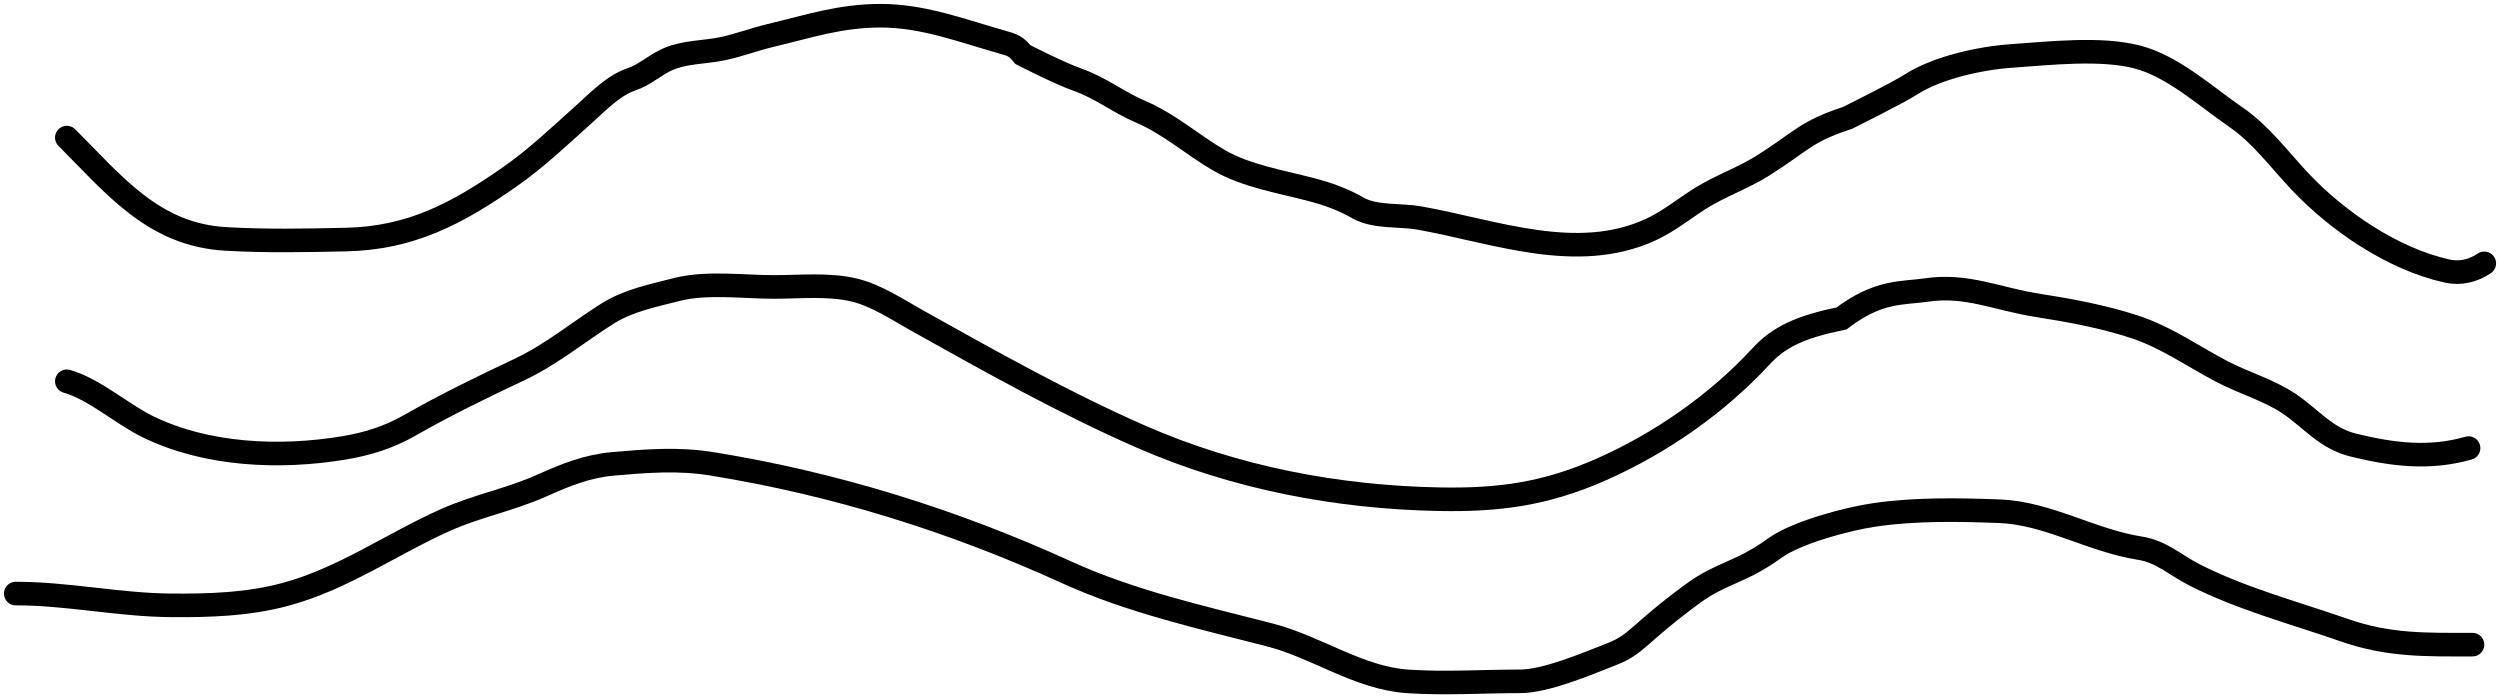
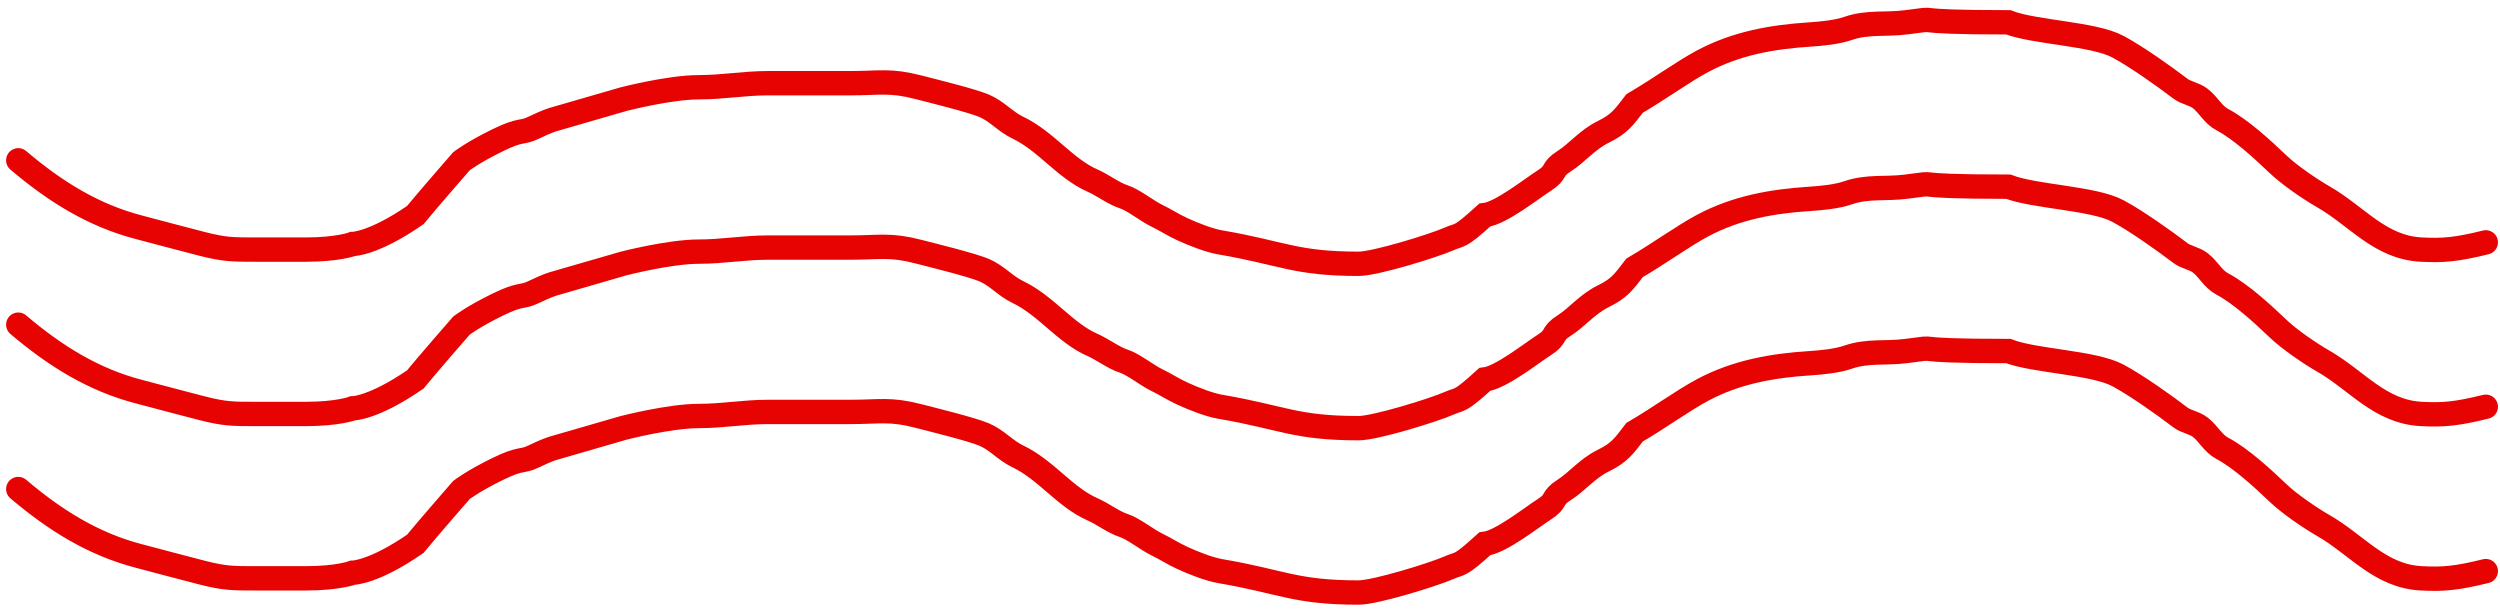
- <svg xmlns="http://www.w3.org/2000/svg" width="318" height="89" viewBox="0 0 318 89" fill="none">
-   <path d="M8.5 17.5C14.542 23.542 19.513 29.85 28.667 30.389C33.754 30.688 38.936 30.585 44.028 30.472C52.276 30.289 58.142 27.169 64.833 22.5C68.278 20.096 71.107 17.367 74.222 14.583C75.962 13.028 78.009 10.867 80.278 10.111C82.047 9.521 83.367 8.205 85.028 7.5C87.177 6.588 89.658 6.668 91.917 6.194C93.958 5.766 95.916 5.011 97.944 4.528C102.904 3.347 106.871 2 112.028 2C117.586 2 122.601 4.003 127.889 5.472C128.993 5.779 129.382 6.054 130.111 6.944C130.111 6.944 134.667 9.286 136.993 10.111C140.164 11.235 142.075 12.925 145.167 14.25C148.761 15.79 151.694 18.438 155.056 20.389C158.489 22.381 162.953 23.108 166.778 24.111C168.957 24.682 170.848 25.37 172.778 26.472C174.883 27.675 178.212 27.315 180.5 27.722C190.11 29.433 200.537 33.529 209.944 29.222C212.192 28.193 214.144 26.6 216.222 25.278C218.704 23.699 221.625 22.698 224.167 21.111C229.085 18.041 229.567 16.758 235 15C235 15 241.481 11.775 242.972 10.806C246.402 8.576 251.935 7.385 255.944 7.111C260.658 6.789 267.209 6.036 271.861 7.25C276.421 8.44 280.543 12.247 284.389 14.889C287.622 17.109 289.917 20.287 292.583 23.111C297.341 28.148 304.362 32.941 311.25 34.472C313.02 34.866 314.627 34.416 316 33.5" stroke="black" stroke-width="3" stroke-linecap="round" />
-   <path d="M8.5 48.5C12.004 49.501 15.446 52.623 18.75 54.25C26.222 57.93 35.596 58.331 43.75 56.972C46.747 56.473 49.468 55.622 52.111 54.111C56.731 51.471 61.338 49.244 66.139 46.972C70.18 45.06 73.523 42.256 77.278 39.889C79.921 38.222 83.061 37.599 86.056 36.833C89.89 35.852 94.506 36.5 98.444 36.5C101.76 36.5 105.391 36.116 108.639 36.889C111.473 37.564 114.148 39.37 116.667 40.778C125.923 45.951 135.472 51.317 145.167 55.556C157.113 60.779 170.09 63.257 183.111 63.5C190.723 63.642 196.613 62.832 203.667 59.722C211.198 56.402 218.432 51.365 224 45.333C226.309 42.832 229 41.583 234.25 40.5C239 36.889 242 37.341 245.05 36.889C250.175 36.129 254.015 38.033 259.139 38.833C263.276 39.48 267.574 40.27 271.556 41.583C275.498 42.884 278.914 45.296 282.556 47.222C285.364 48.708 288.658 49.619 291.278 51.417C294.08 53.34 295.881 55.761 299.333 56.611C304.376 57.852 309.04 58.417 314 57" stroke="black" stroke-width="3" stroke-linecap="round" />
-   <path d="M2 75.5C8.636 75.5 15.132 76.951 21.778 77C26.686 77.036 31.5 76.892 36.278 75.611C43.63 73.64 49.812 69.203 56.667 66.139C60.649 64.359 64.966 63.541 68.944 61.75C71.915 60.413 74.732 59.284 78 59C82.314 58.625 86.302 58.31 90.556 59C106.257 61.546 121.219 66.207 135.694 72.806C143.818 76.509 152.855 78.536 161.472 80.75C167.469 82.291 172.833 86.244 179 86.667C183.808 86.996 188.516 86.667 193.333 86.667C196.628 86.667 201.821 84.46 204.972 83.222C208.377 81.885 208.189 80.75 215.333 75.5C219 72.806 221.357 72.905 225.75 69.722C228.5 67.73 234.91 66.012 238.389 65.5C243.608 64.732 249.066 64.829 254.333 65.028C260.478 65.26 266.07 68.774 272.167 69.722C274.95 70.155 276.638 71.849 279.111 73.111C285.083 76.158 291.93 77.973 298.222 80.167C303.883 82.14 308.627 82 314.5 82" stroke="black" stroke-width="3" stroke-linecap="round" />
+ <svg xmlns="http://www.w3.org/2000/svg" width="308" height="75" viewBox="0 0 308 75" fill="none">
+   <path d="M2.25 19.75C6.804 23.614 11.527 26.551 17.117 28C19.588 28.641 22.193 29.361 24.938 30.056C27.684 30.75 28.654 30.75 31.421 30.75C32.569 30.75 34.796 30.75 37.689 30.75C41.666 30.75 43.474 30.056 43.474 30.056C43.474 30.056 46.006 30.056 51.162 26.5C52.531 24.823 56.855 19.861 56.855 19.861C56.855 19.861 58.301 18.75 61.314 17.278C64.328 15.806 64.194 16.486 65.774 15.722C67.355 14.958 68.064 14.75 68.064 14.75L76.797 12.222C76.797 12.222 82.484 10.75 86.092 10.75C89.038 10.75 91.681 10.25 94.61 10.25C97.985 10.25 101.36 10.25 104.735 10.25C108.378 10.25 109.643 9.842 113.146 10.75C114.799 11.179 119.665 12.368 121.236 13.028C122.827 13.696 123.823 14.973 125.388 15.722C128.898 17.402 131.177 20.743 134.602 22.25C135.877 22.811 137.197 23.847 138.459 24.25C139.589 24.611 141.352 25.999 142.375 26.5C143.79 27.193 144.388 27.649 145.692 28.25C146.973 28.84 148.972 29.631 150.326 29.861C157.982 31.163 159.527 32.5 167.389 32.5C169.422 32.5 176.639 30.274 178.505 29.445C179.958 28.799 179.684 29.445 182.917 26.5C184.909 26.27 188.604 23.303 190.253 22.25C191.928 21.181 191.026 20.923 192.702 19.861C194.325 18.833 195.53 17.23 197.524 16.25C199.507 15.276 200.039 14.502 201.381 12.75C204.515 10.917 207.296 8.859 209.792 7.528C213.894 5.34 218.339 4.544 222.971 4.25C224.403 4.159 226.313 3.974 227.685 3.5C230.098 2.666 232.297 3.073 234.81 2.75C240.011 2.081 233.494 2.75 247.427 2.75C250.668 4 257.951 4.148 260.927 5.75C263.237 6.993 266.548 9.345 268.615 10.917C269.348 11.474 270.323 11.55 271.079 12.139C272.117 12.946 272.612 14.114 273.812 14.75C276.055 15.939 278.759 18.419 280.642 20.222C282.024 21.545 284.581 23.299 286.241 24.25C290.391 26.629 293.201 30.486 298.294 30.75C301.014 30.891 302.634 30.75 306.25 29.861" stroke="#E80303" stroke-width="3" stroke-linecap="round" />
+   <path d="M2.25 40C6.804 43.864 11.527 46.801 17.117 48.25C19.588 48.891 22.193 49.611 24.938 50.306C27.684 51 28.654 51 31.421 51C32.569 51 34.796 51 37.689 51C41.666 51 43.474 50.306 43.474 50.306C43.474 50.306 46.006 50.306 51.162 46.75C52.531 45.072 56.855 40.111 56.855 40.111C56.855 40.111 58.301 39 61.314 37.528C64.328 36.056 64.194 36.736 65.774 35.972C67.355 35.208 68.064 35 68.064 35L76.797 32.472C76.797 32.472 82.484 31 86.092 31C89.038 31 91.681 30.5 94.61 30.5C97.985 30.5 101.36 30.5 104.735 30.5C108.378 30.5 109.643 30.092 113.146 31C114.799 31.429 119.665 32.618 121.236 33.278C122.827 33.946 123.823 35.223 125.388 35.972C128.898 37.652 131.177 40.993 134.602 42.5C135.877 43.061 137.197 44.097 138.459 44.5C139.589 44.861 141.352 46.249 142.375 46.75C143.79 47.443 144.388 47.899 145.692 48.5C146.973 49.09 148.972 49.881 150.326 50.111C157.982 51.413 159.527 52.75 167.389 52.75C169.422 52.75 176.639 50.524 178.505 49.694C179.958 49.049 179.684 49.694 182.917 46.75C184.909 46.52 188.604 43.553 190.253 42.5C191.928 41.431 191.026 41.173 192.702 40.111C194.325 39.083 195.53 37.48 197.524 36.5C199.507 35.526 200.039 34.752 201.381 33C204.515 31.167 207.296 29.109 209.792 27.778C213.894 25.59 218.339 24.794 222.971 24.5C224.403 24.409 226.313 24.224 227.685 23.75C230.098 22.916 232.297 23.323 234.81 23C240.011 22.331 233.494 23 247.427 23C250.668 24.25 257.951 24.398 260.927 26C263.237 27.244 266.548 29.595 268.615 31.167C269.348 31.724 270.323 31.8 271.079 32.389C272.117 33.196 272.612 34.364 273.812 35C276.055 36.189 278.759 38.669 280.642 40.472C282.024 41.795 284.581 43.549 286.241 44.5C290.391 46.879 293.201 50.736 298.294 51C301.014 51.141 302.634 51 306.25 50.111" stroke="#E80303" stroke-width="3" stroke-linecap="round" />
+   <path d="M2.25 60.25C6.804 64.114 11.527 67.051 17.117 68.5C19.588 69.141 22.193 69.861 24.938 70.556C27.684 71.25 28.654 71.25 31.421 71.25C32.569 71.25 34.796 71.25 37.689 71.25C41.666 71.25 43.474 70.556 43.474 70.556C43.474 70.556 46.006 70.556 51.162 67C52.531 65.323 56.855 60.361 56.855 60.361C56.855 60.361 58.301 59.25 61.314 57.778C64.328 56.306 64.194 56.986 65.774 56.222C67.355 55.458 68.064 55.25 68.064 55.25L76.797 52.722C76.797 52.722 82.484 51.25 86.092 51.25C89.038 51.25 91.681 50.75 94.61 50.75C97.985 50.75 101.36 50.75 104.735 50.75C108.378 50.75 109.643 50.342 113.146 51.25C114.799 51.679 119.665 52.868 121.236 53.528C122.827 54.196 123.823 55.473 125.388 56.222C128.898 57.902 131.177 61.243 134.602 62.75C135.877 63.311 137.197 64.347 138.459 64.75C139.589 65.111 141.352 66.499 142.375 67C143.79 67.693 144.388 68.149 145.692 68.75C146.973 69.34 148.972 70.131 150.326 70.361C157.982 71.663 159.527 73 167.389 73C169.422 73 176.639 70.774 178.505 69.945C179.958 69.299 179.684 69.945 182.917 67C184.909 66.77 188.604 63.803 190.253 62.75C191.928 61.681 191.026 61.423 192.702 60.361C194.325 59.333 195.53 57.73 197.524 56.75C199.507 55.776 200.039 55.002 201.381 53.25C204.515 51.417 207.296 49.359 209.792 48.028C213.894 45.84 218.339 45.044 222.971 44.75C224.403 44.659 226.313 44.474 227.685 44C230.098 43.166 232.297 43.573 234.81 43.25C240.011 42.581 233.494 43.25 247.427 43.25C250.668 44.5 257.951 44.648 260.927 46.25C263.237 47.493 266.548 49.845 268.615 51.417C269.348 51.974 270.323 52.05 271.079 52.639C272.117 53.446 272.612 54.614 273.812 55.25C276.055 56.439 278.759 58.919 280.642 60.722C282.024 62.045 284.581 63.799 286.241 64.75C290.391 67.129 293.201 70.986 298.294 71.25C301.014 71.391 302.634 71.25 306.25 70.361" stroke="#E80303" stroke-width="3" stroke-linecap="round" />
</svg>
